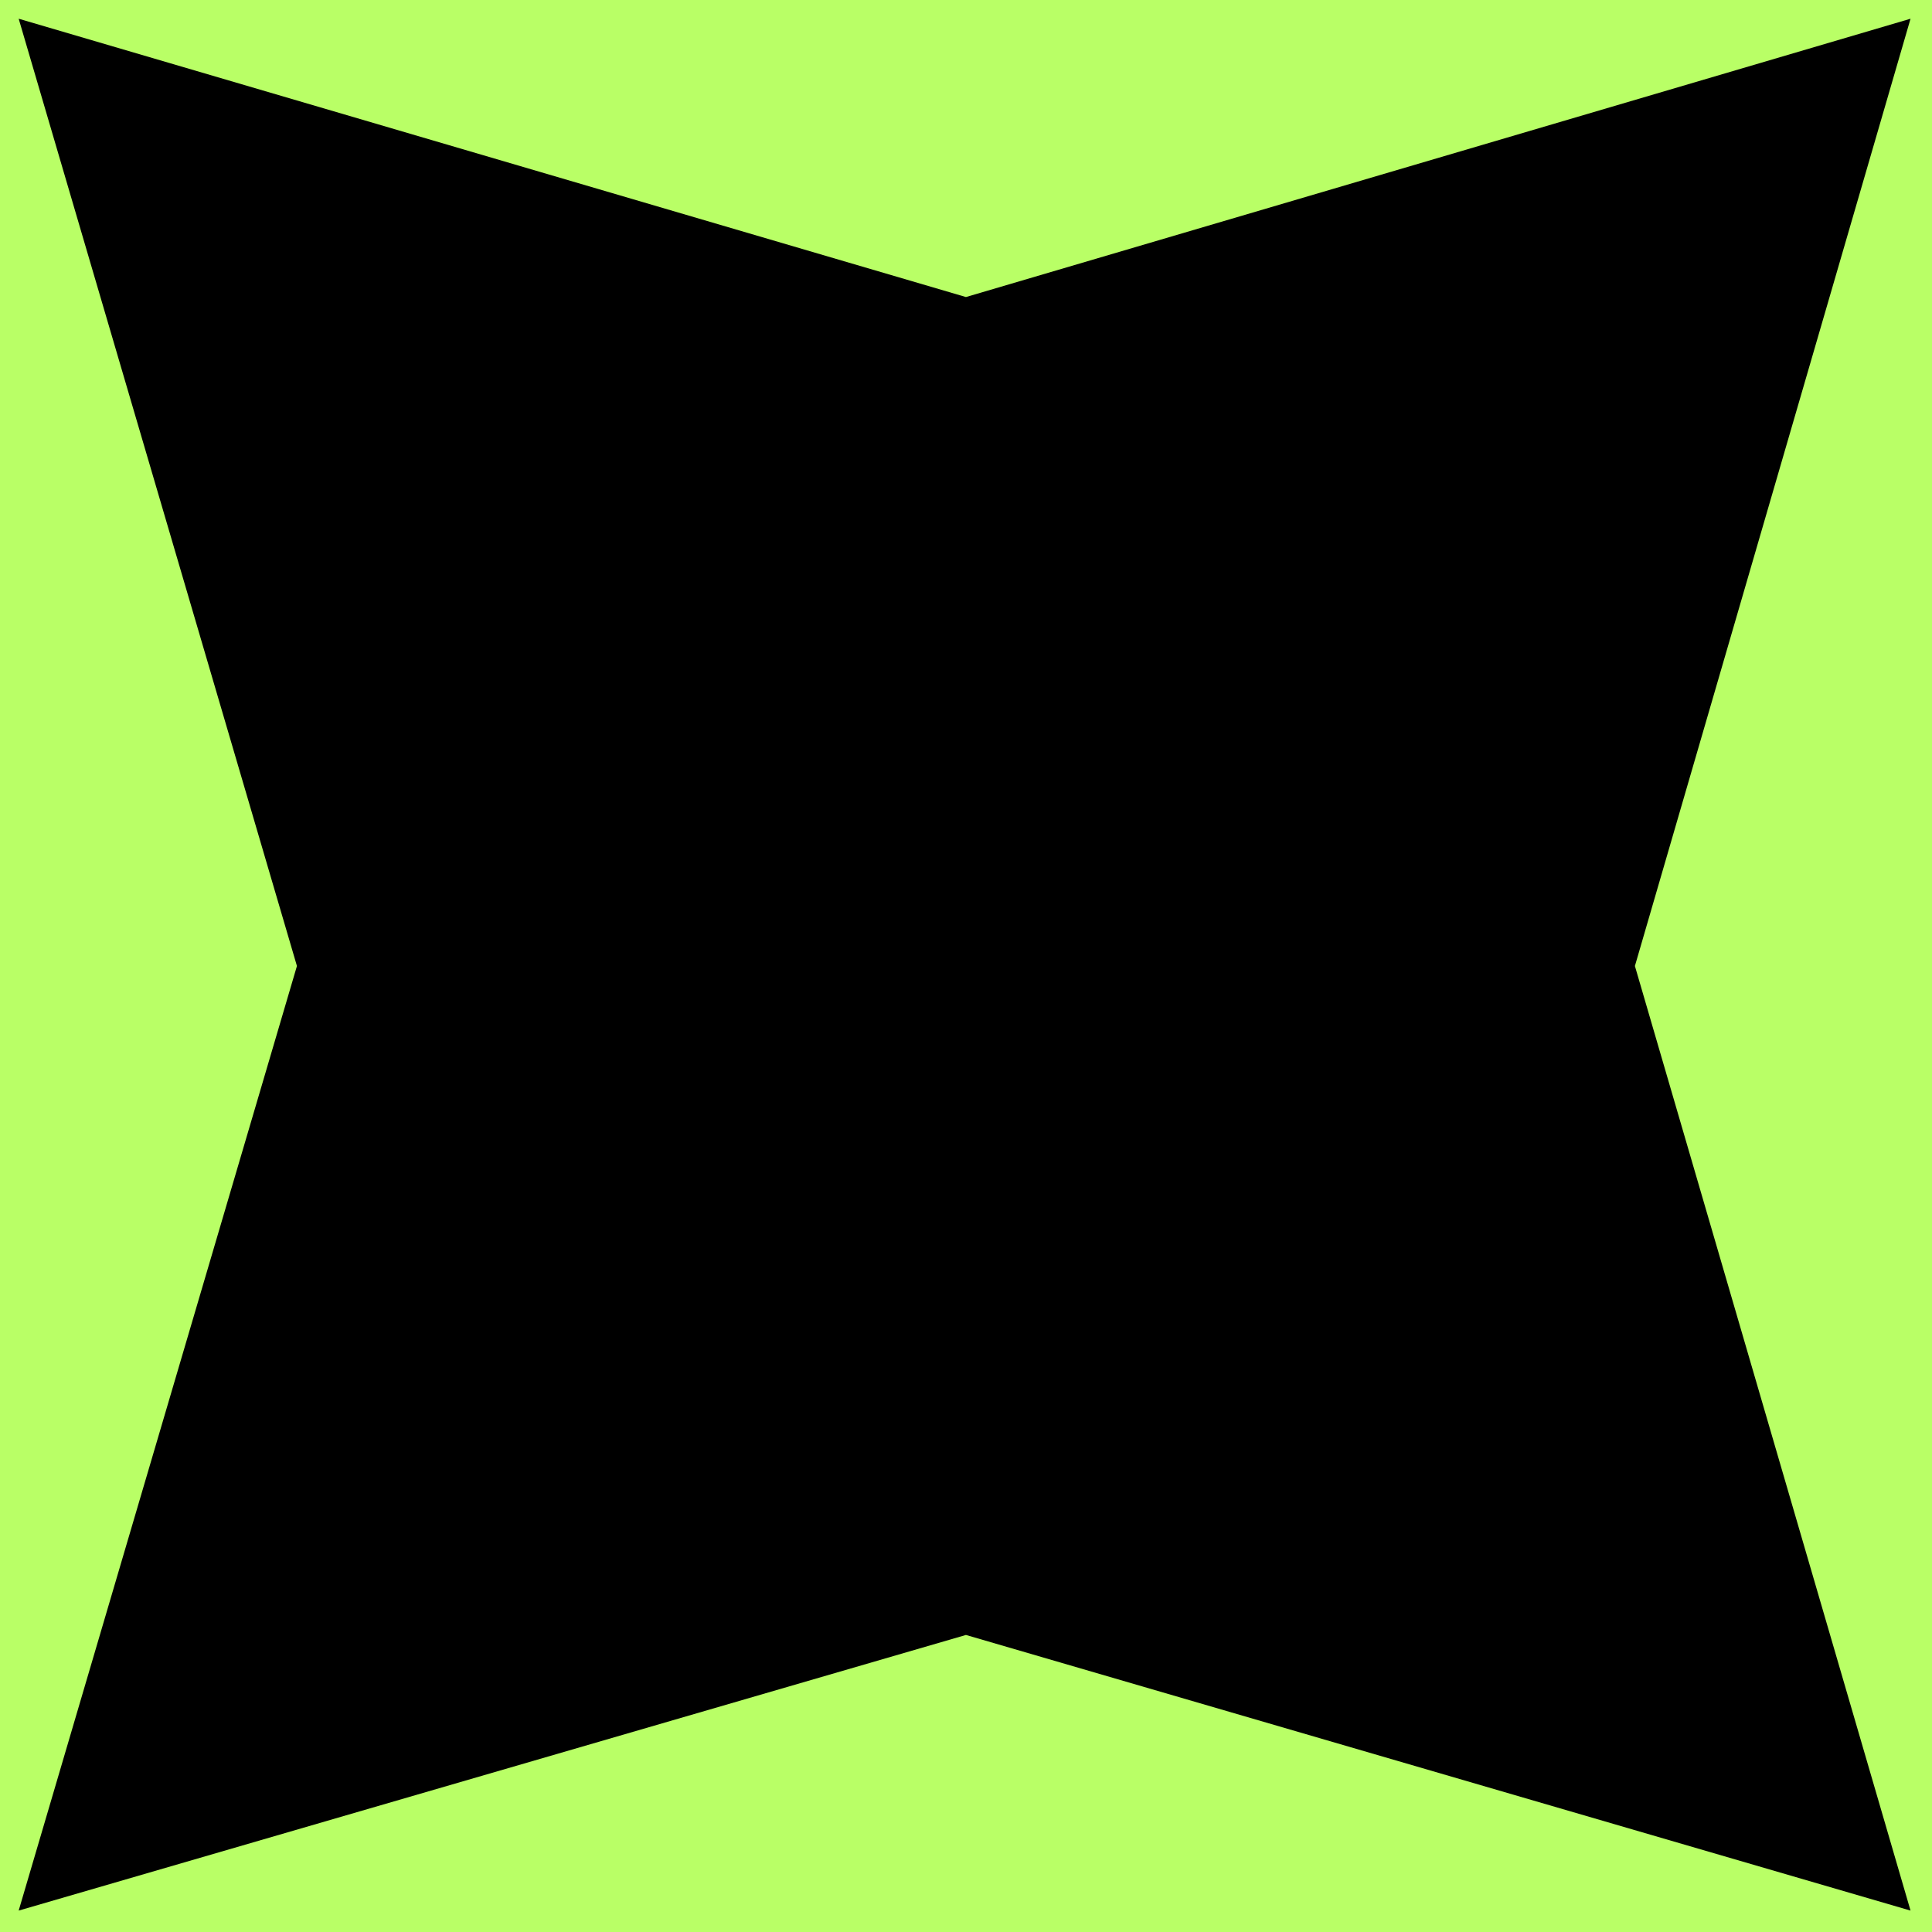
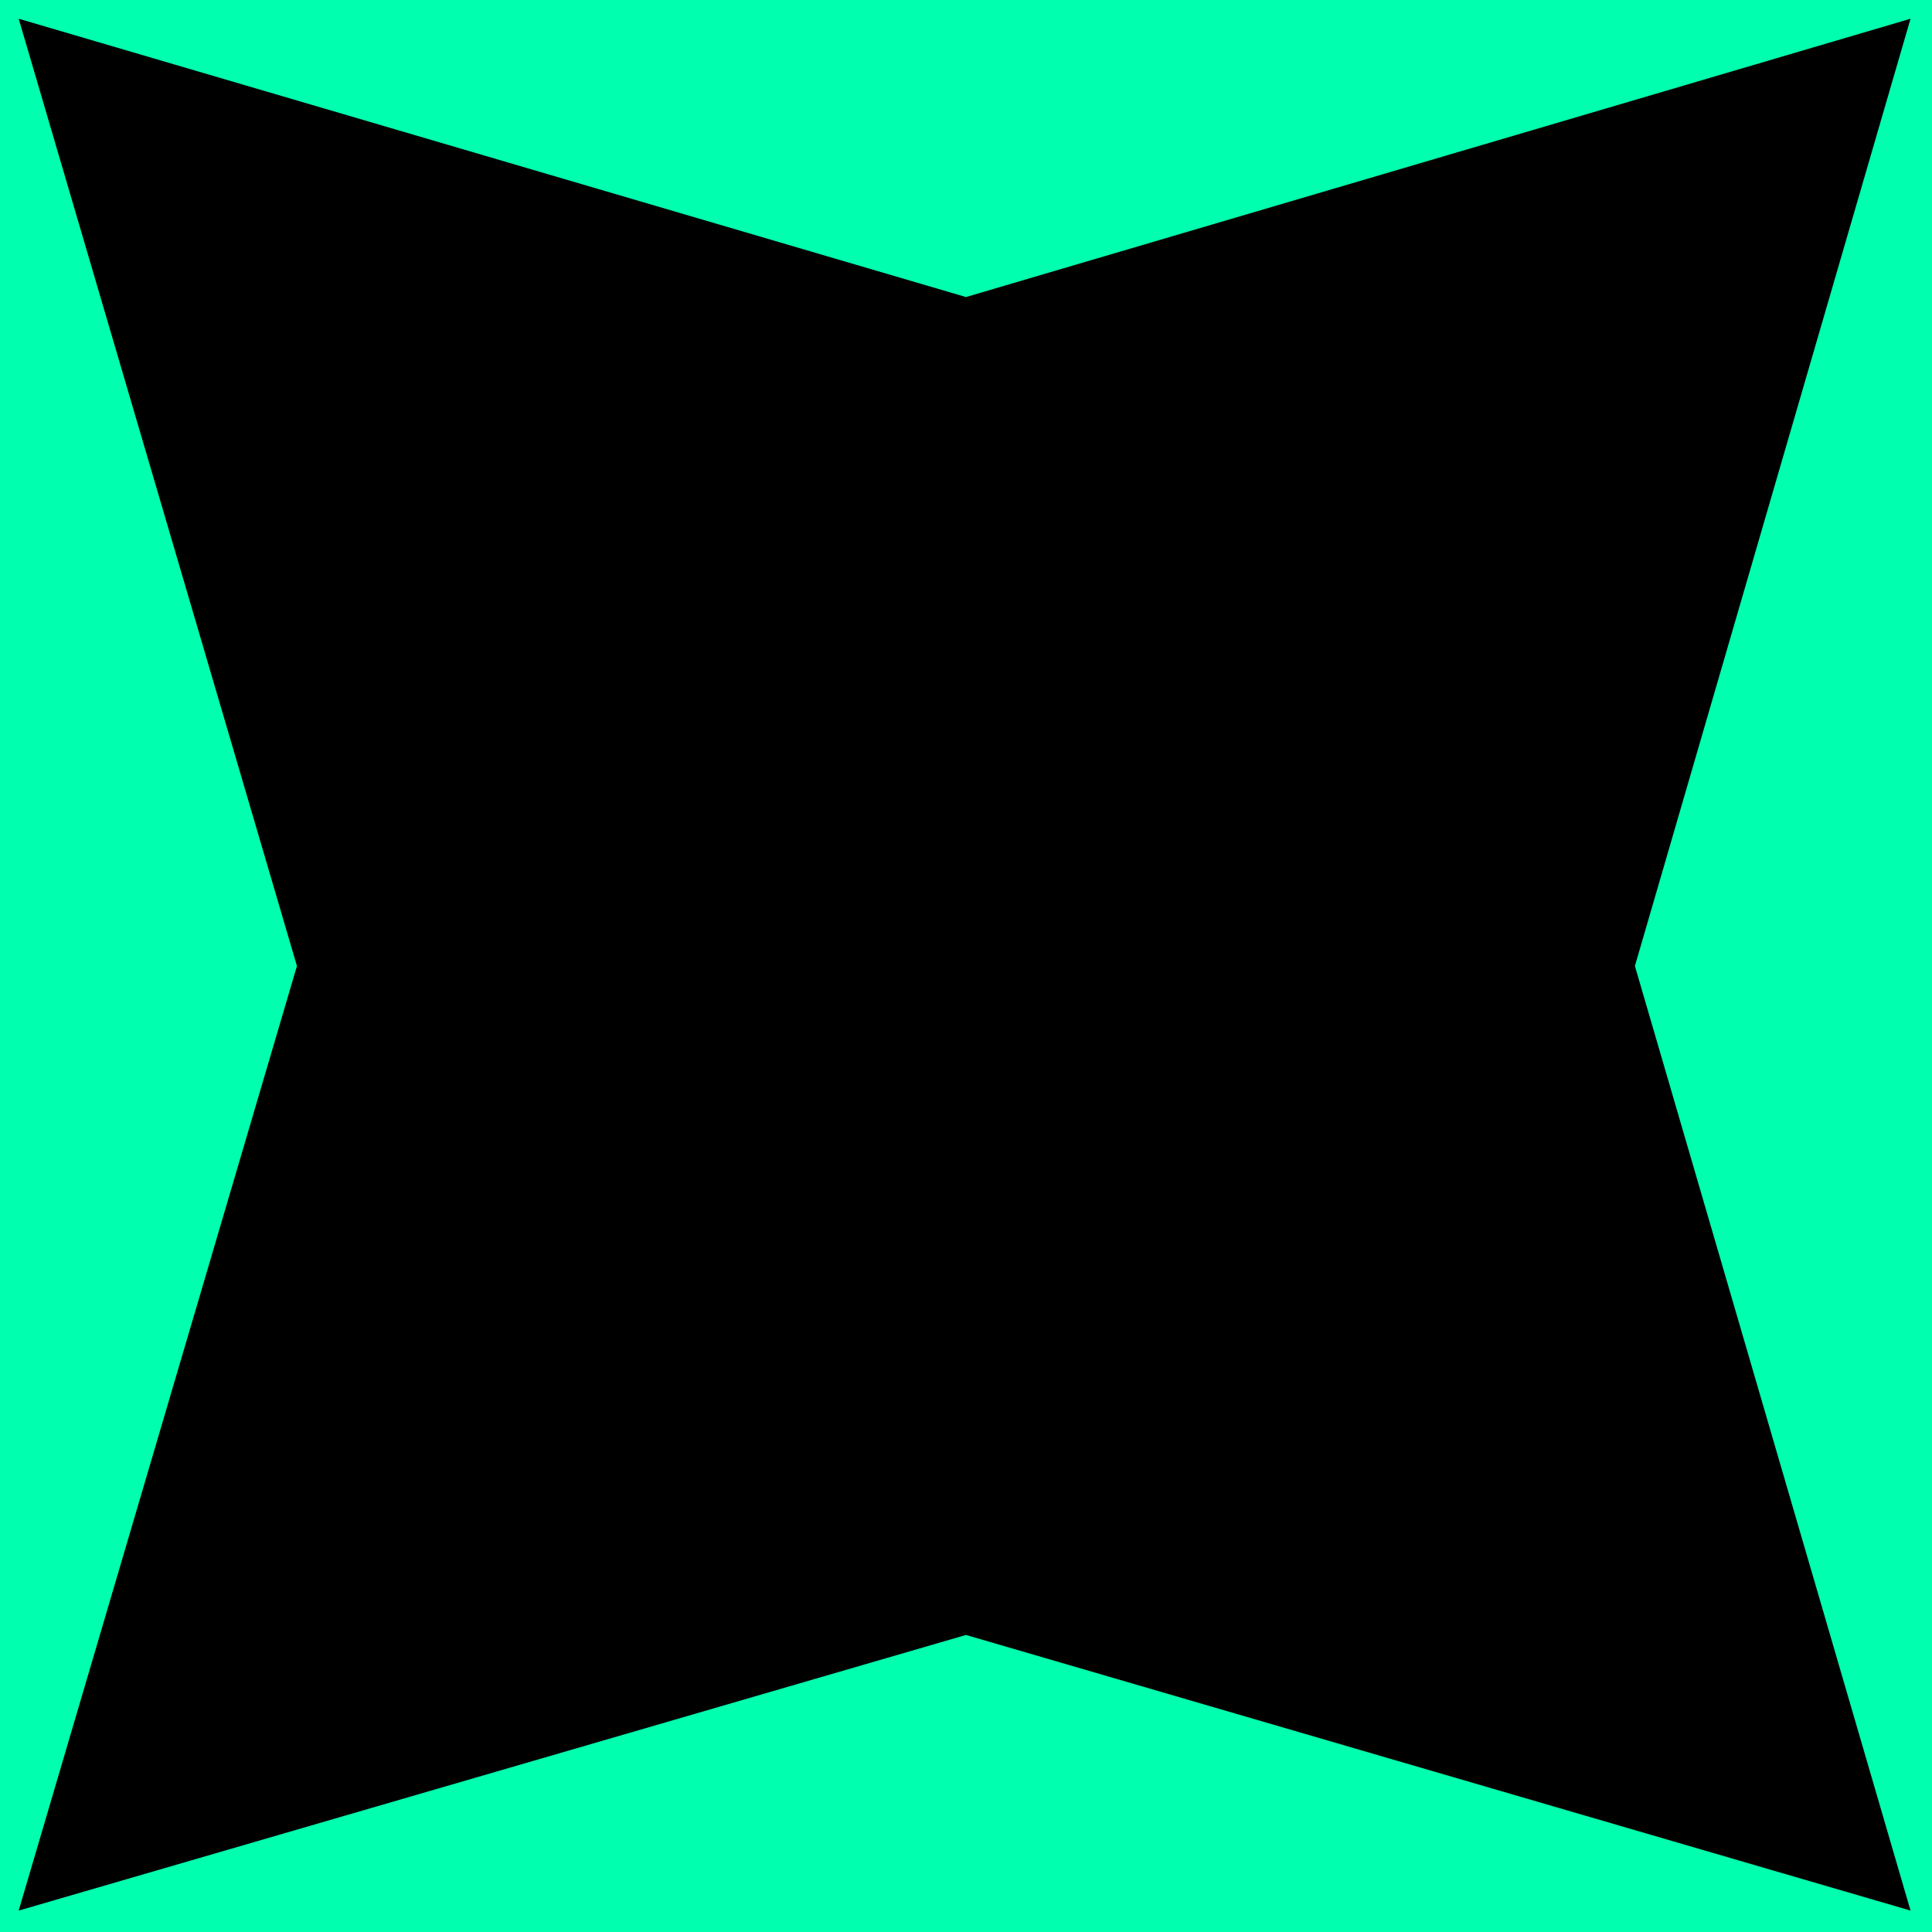
<svg xmlns="http://www.w3.org/2000/svg" width="36" height="36" viewBox="0 0 36 36" fill="none">
  <g clip-path="url(#clip0_920_231)">
-     <rect width="36" height="36" fill="#B9FF66" />
+     <rect width="36" height="36" fill="#00FFAE" />
    <path d="M17.999 5.535L35.6 0.349L30.464 18L35.6 35.601L17.999 30.465L0.348 35.601L5.533 18L0.348 0.349L17.999 5.535Z" fill="black" />
  </g>
  <defs>
    <clipPath id="clip0_920_231">
      <rect width="36" height="36" fill="white" />
    </clipPath>
  </defs>
</svg>
